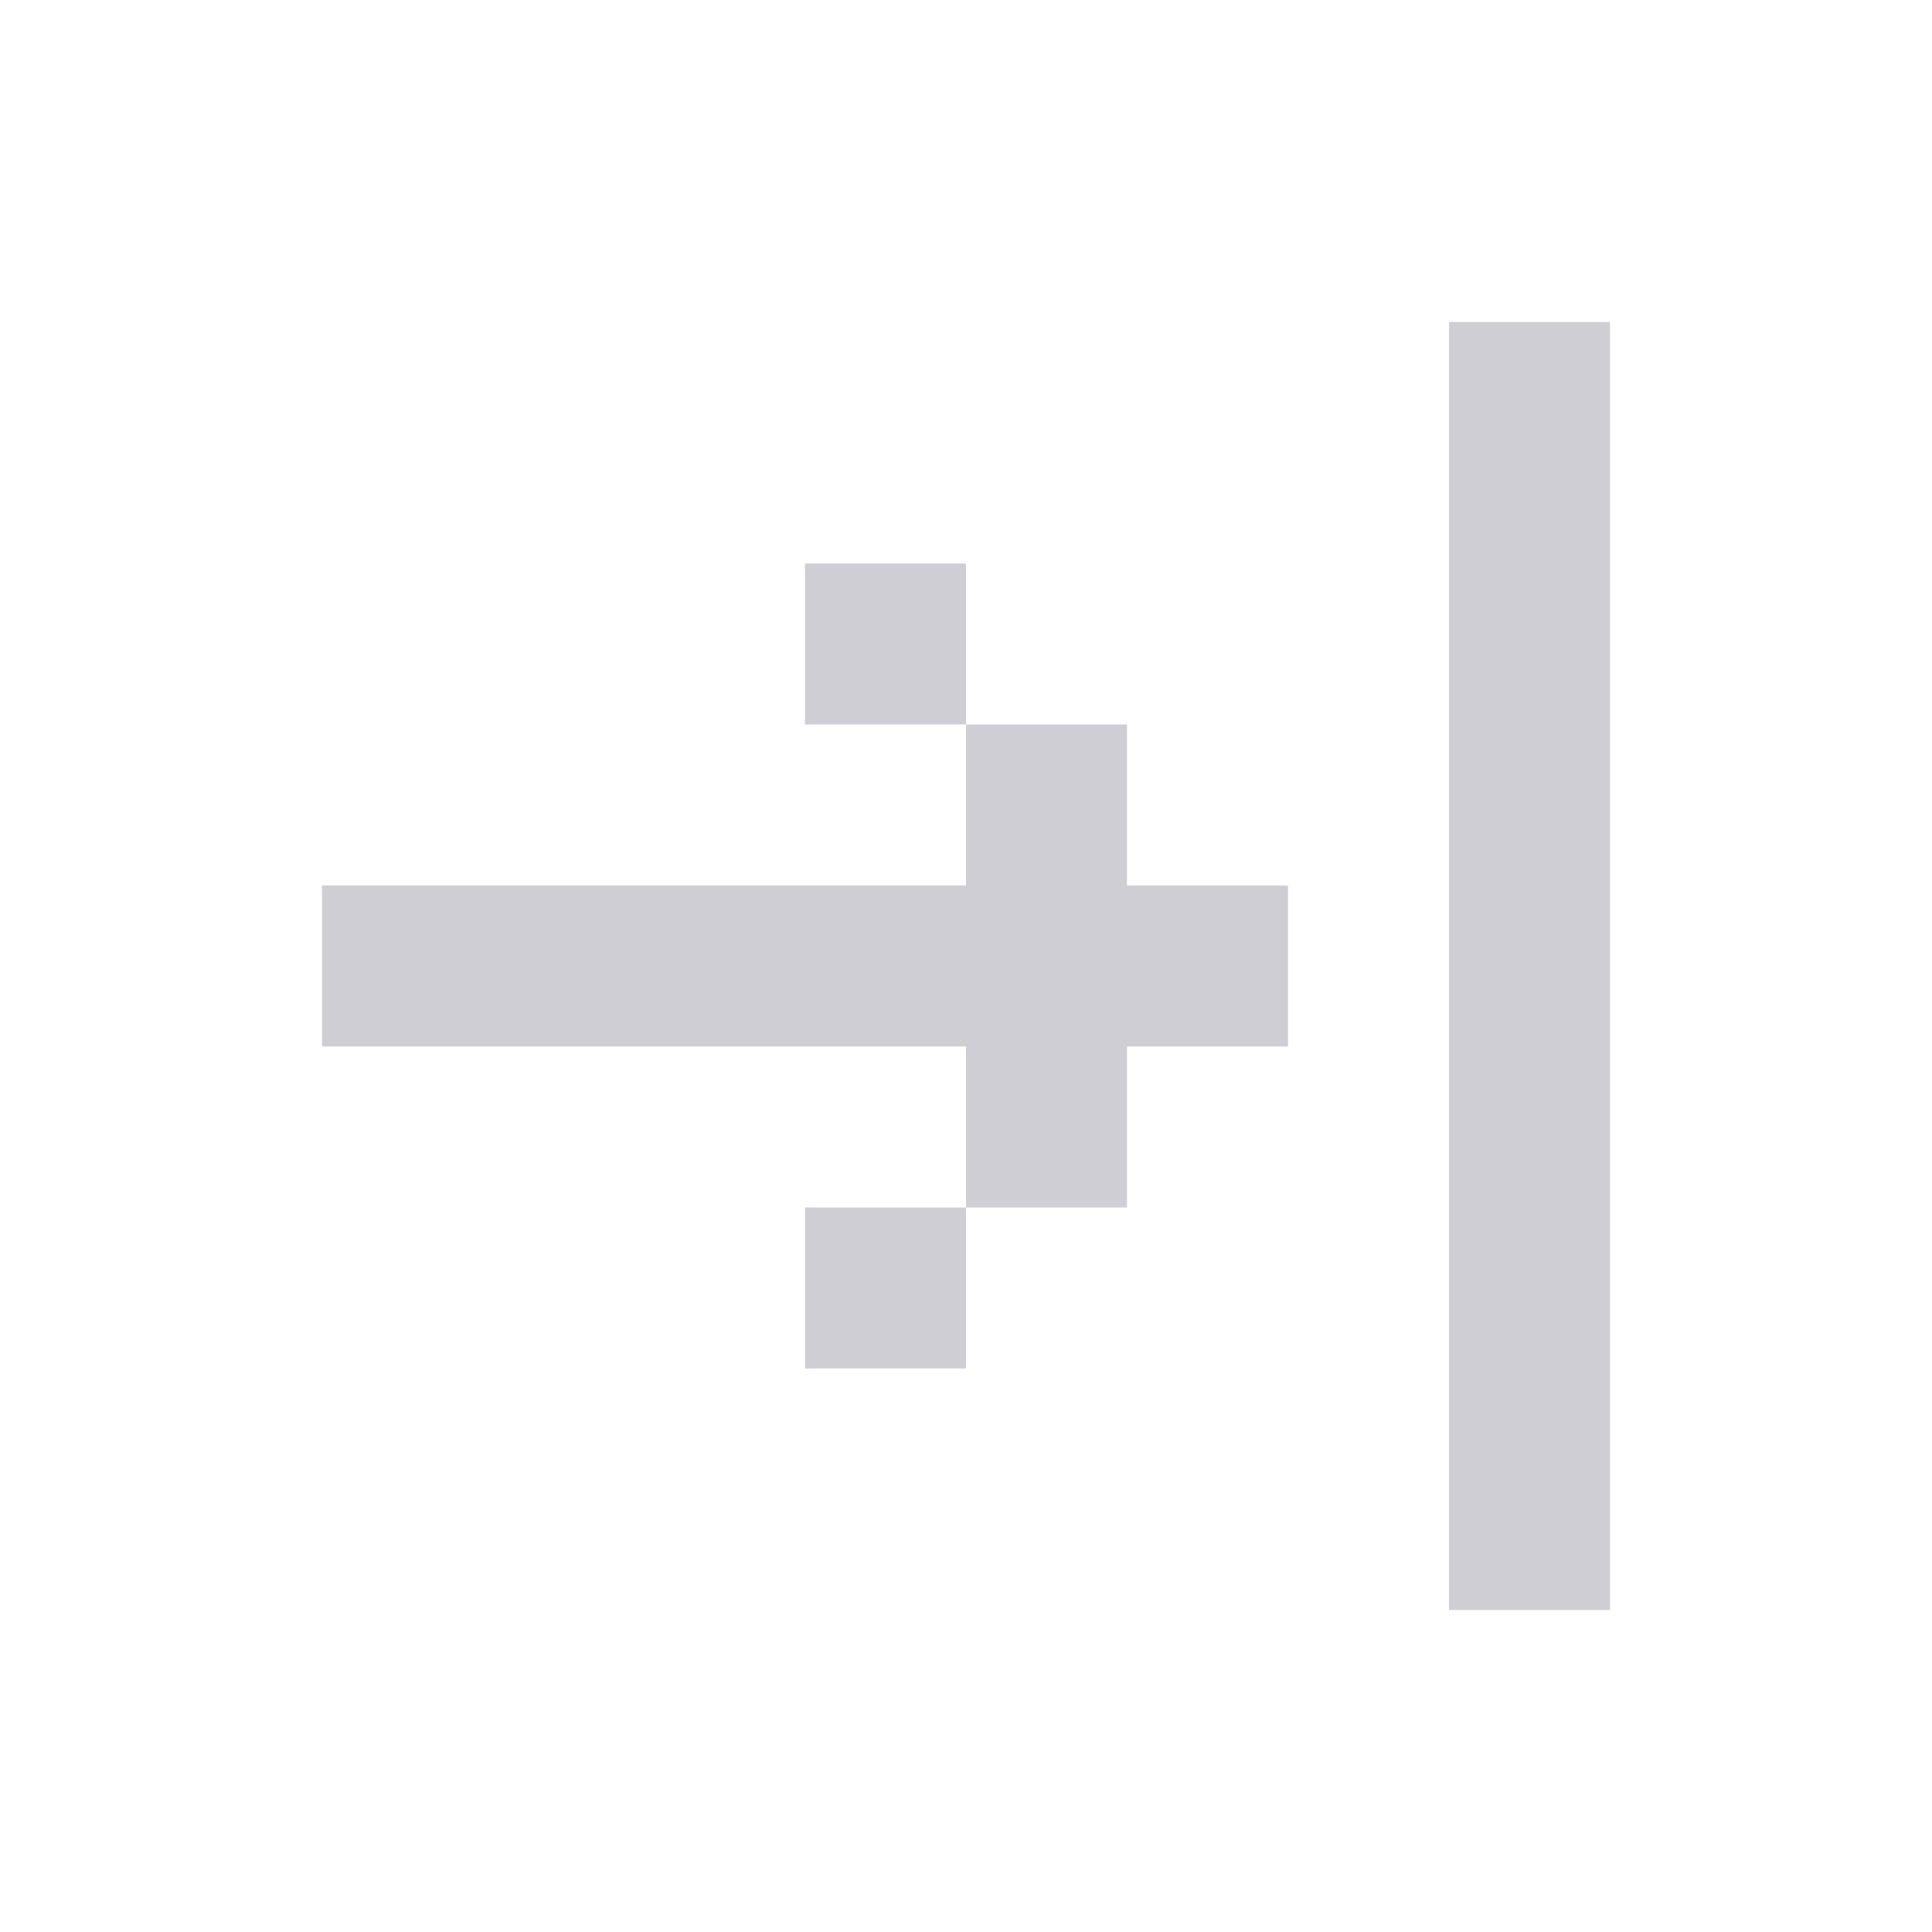
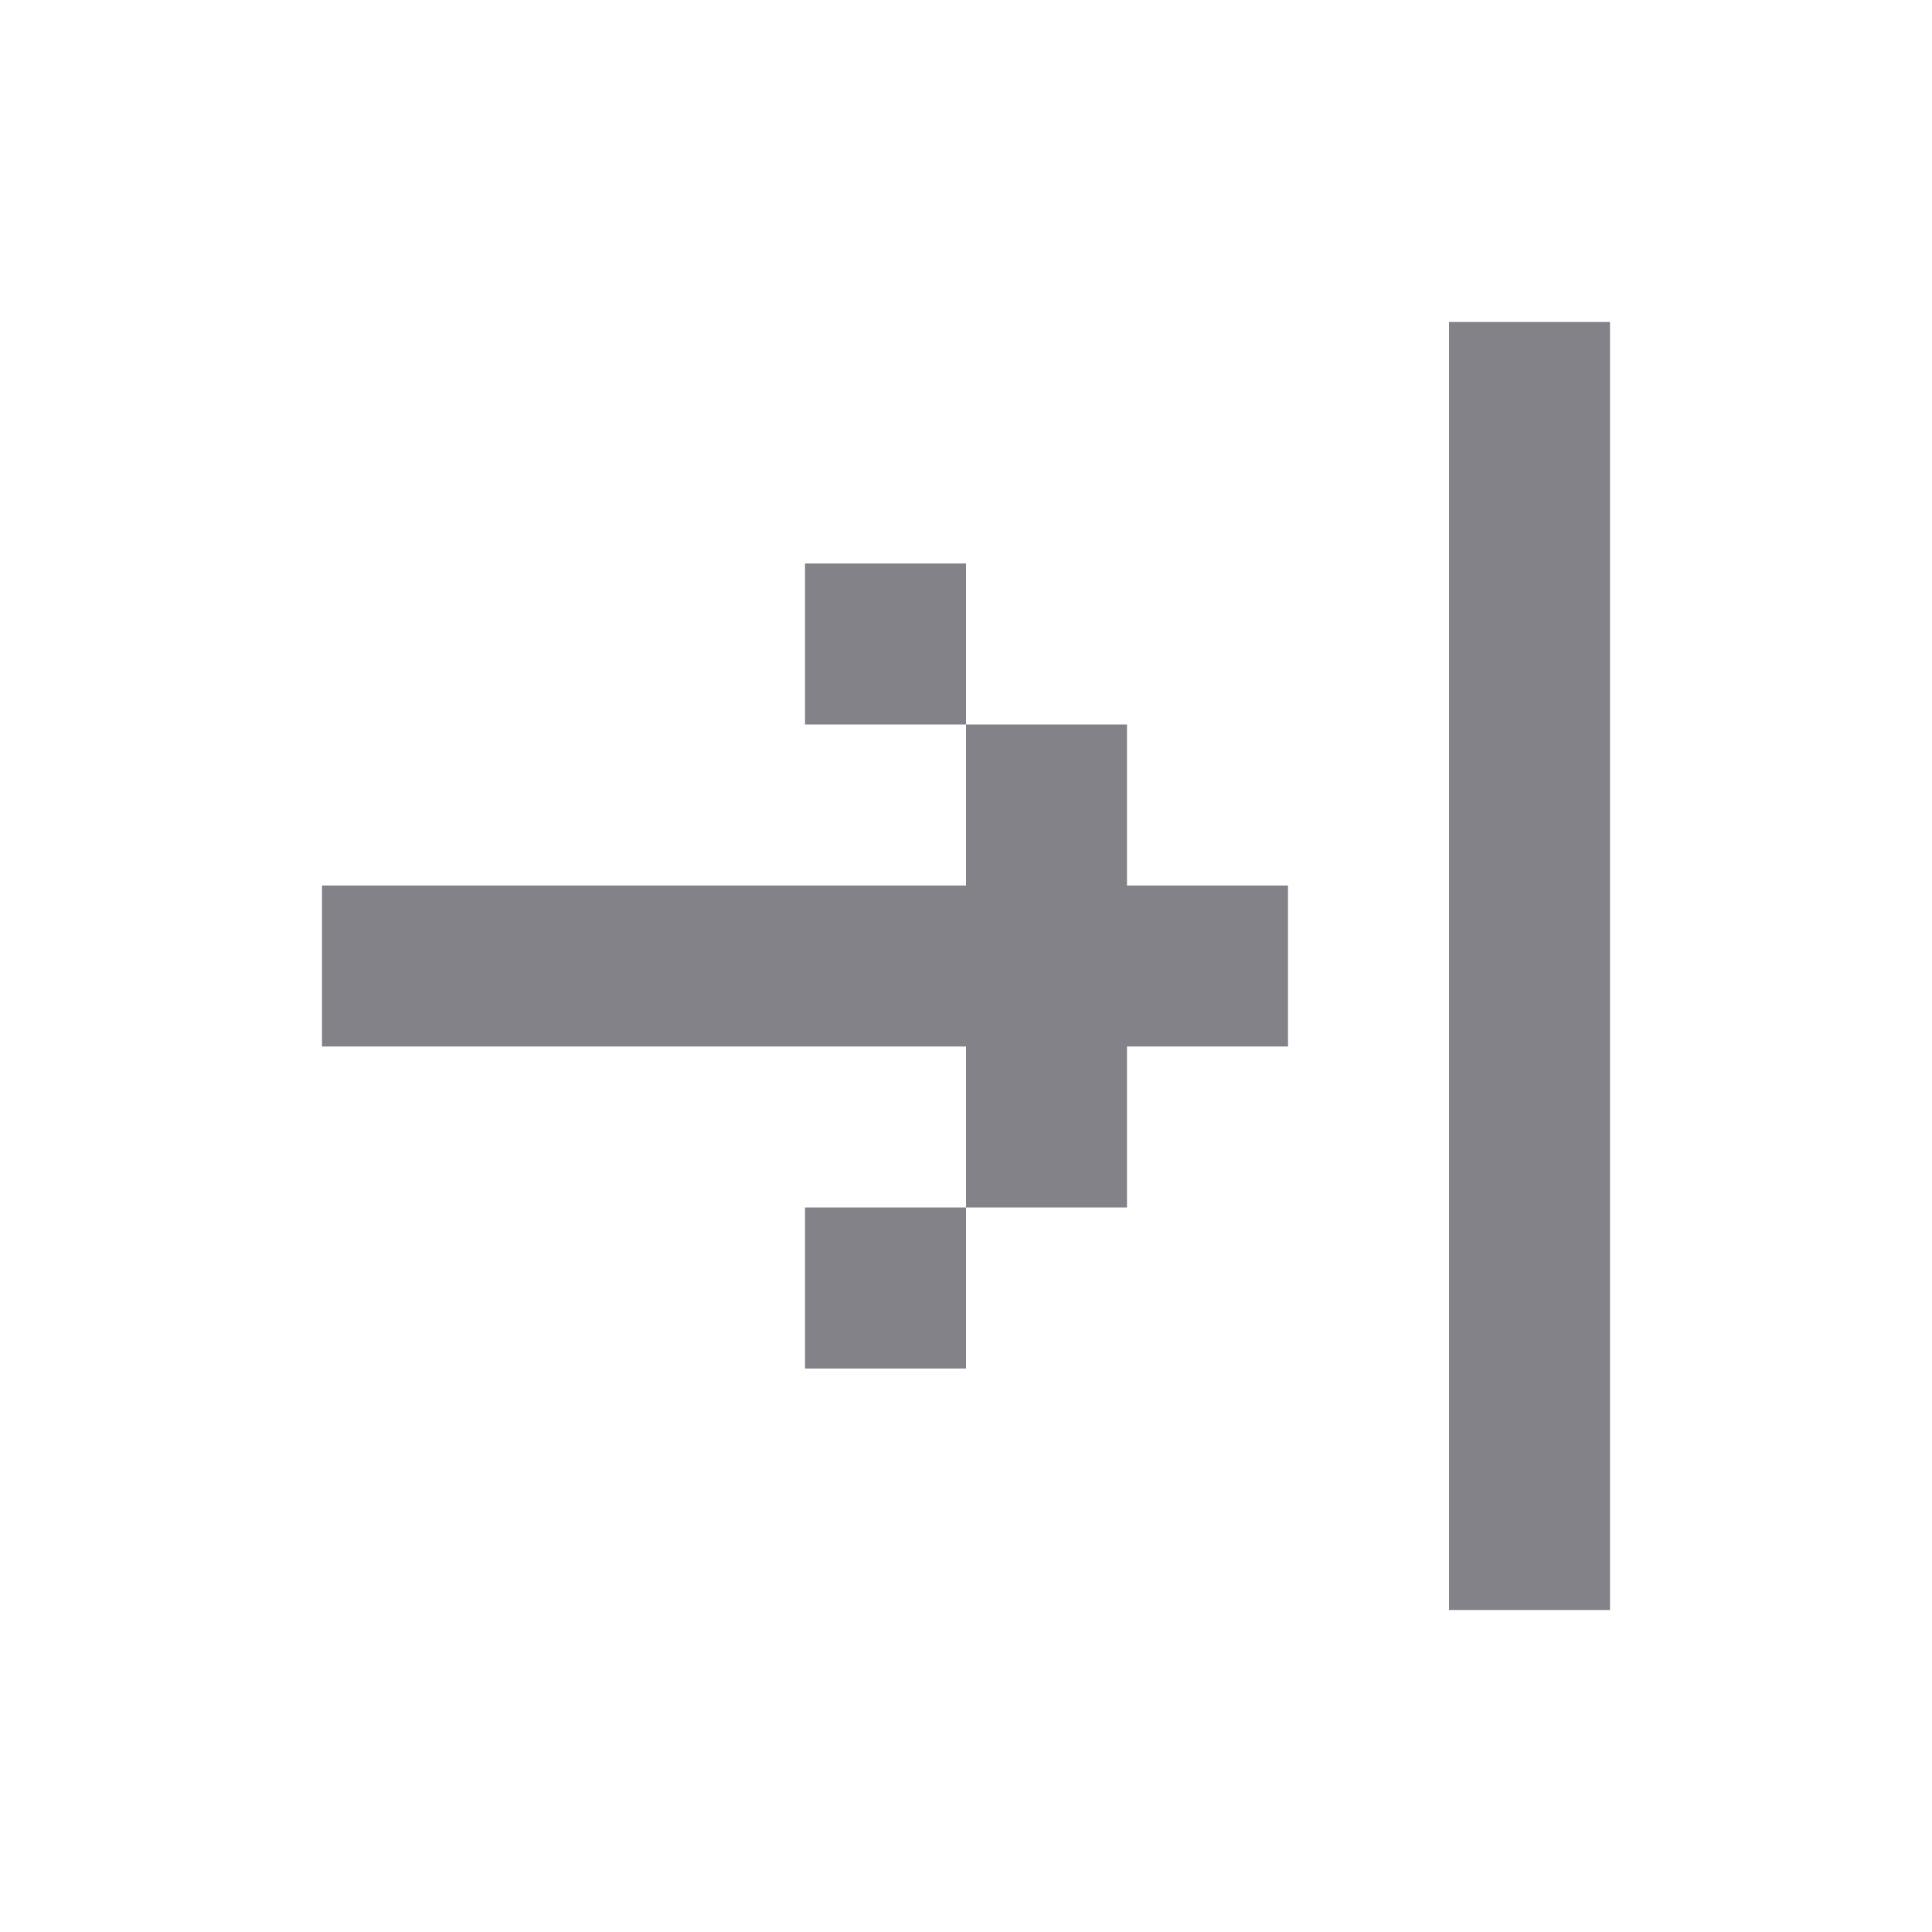
<svg xmlns="http://www.w3.org/2000/svg" width="24" height="24" viewBox="0 0 24 24" fill="none">
-   <path d="M20 20H18V4H20V20ZM12 15V17H10V15H12ZM14 11H16V13H14V15H12V13H4V11H12V9H14V11ZM12 9H10V7H12V9Z" fill="#CFCED5" />
+   <path d="M20 20H18V4H20V20ZM12 15V17H10V15H12ZM14 11H16V13H14V15H12V13H4V11H12V9H14V11ZM12 9H10V7H12V9Z" fill="#838289" />
</svg>
